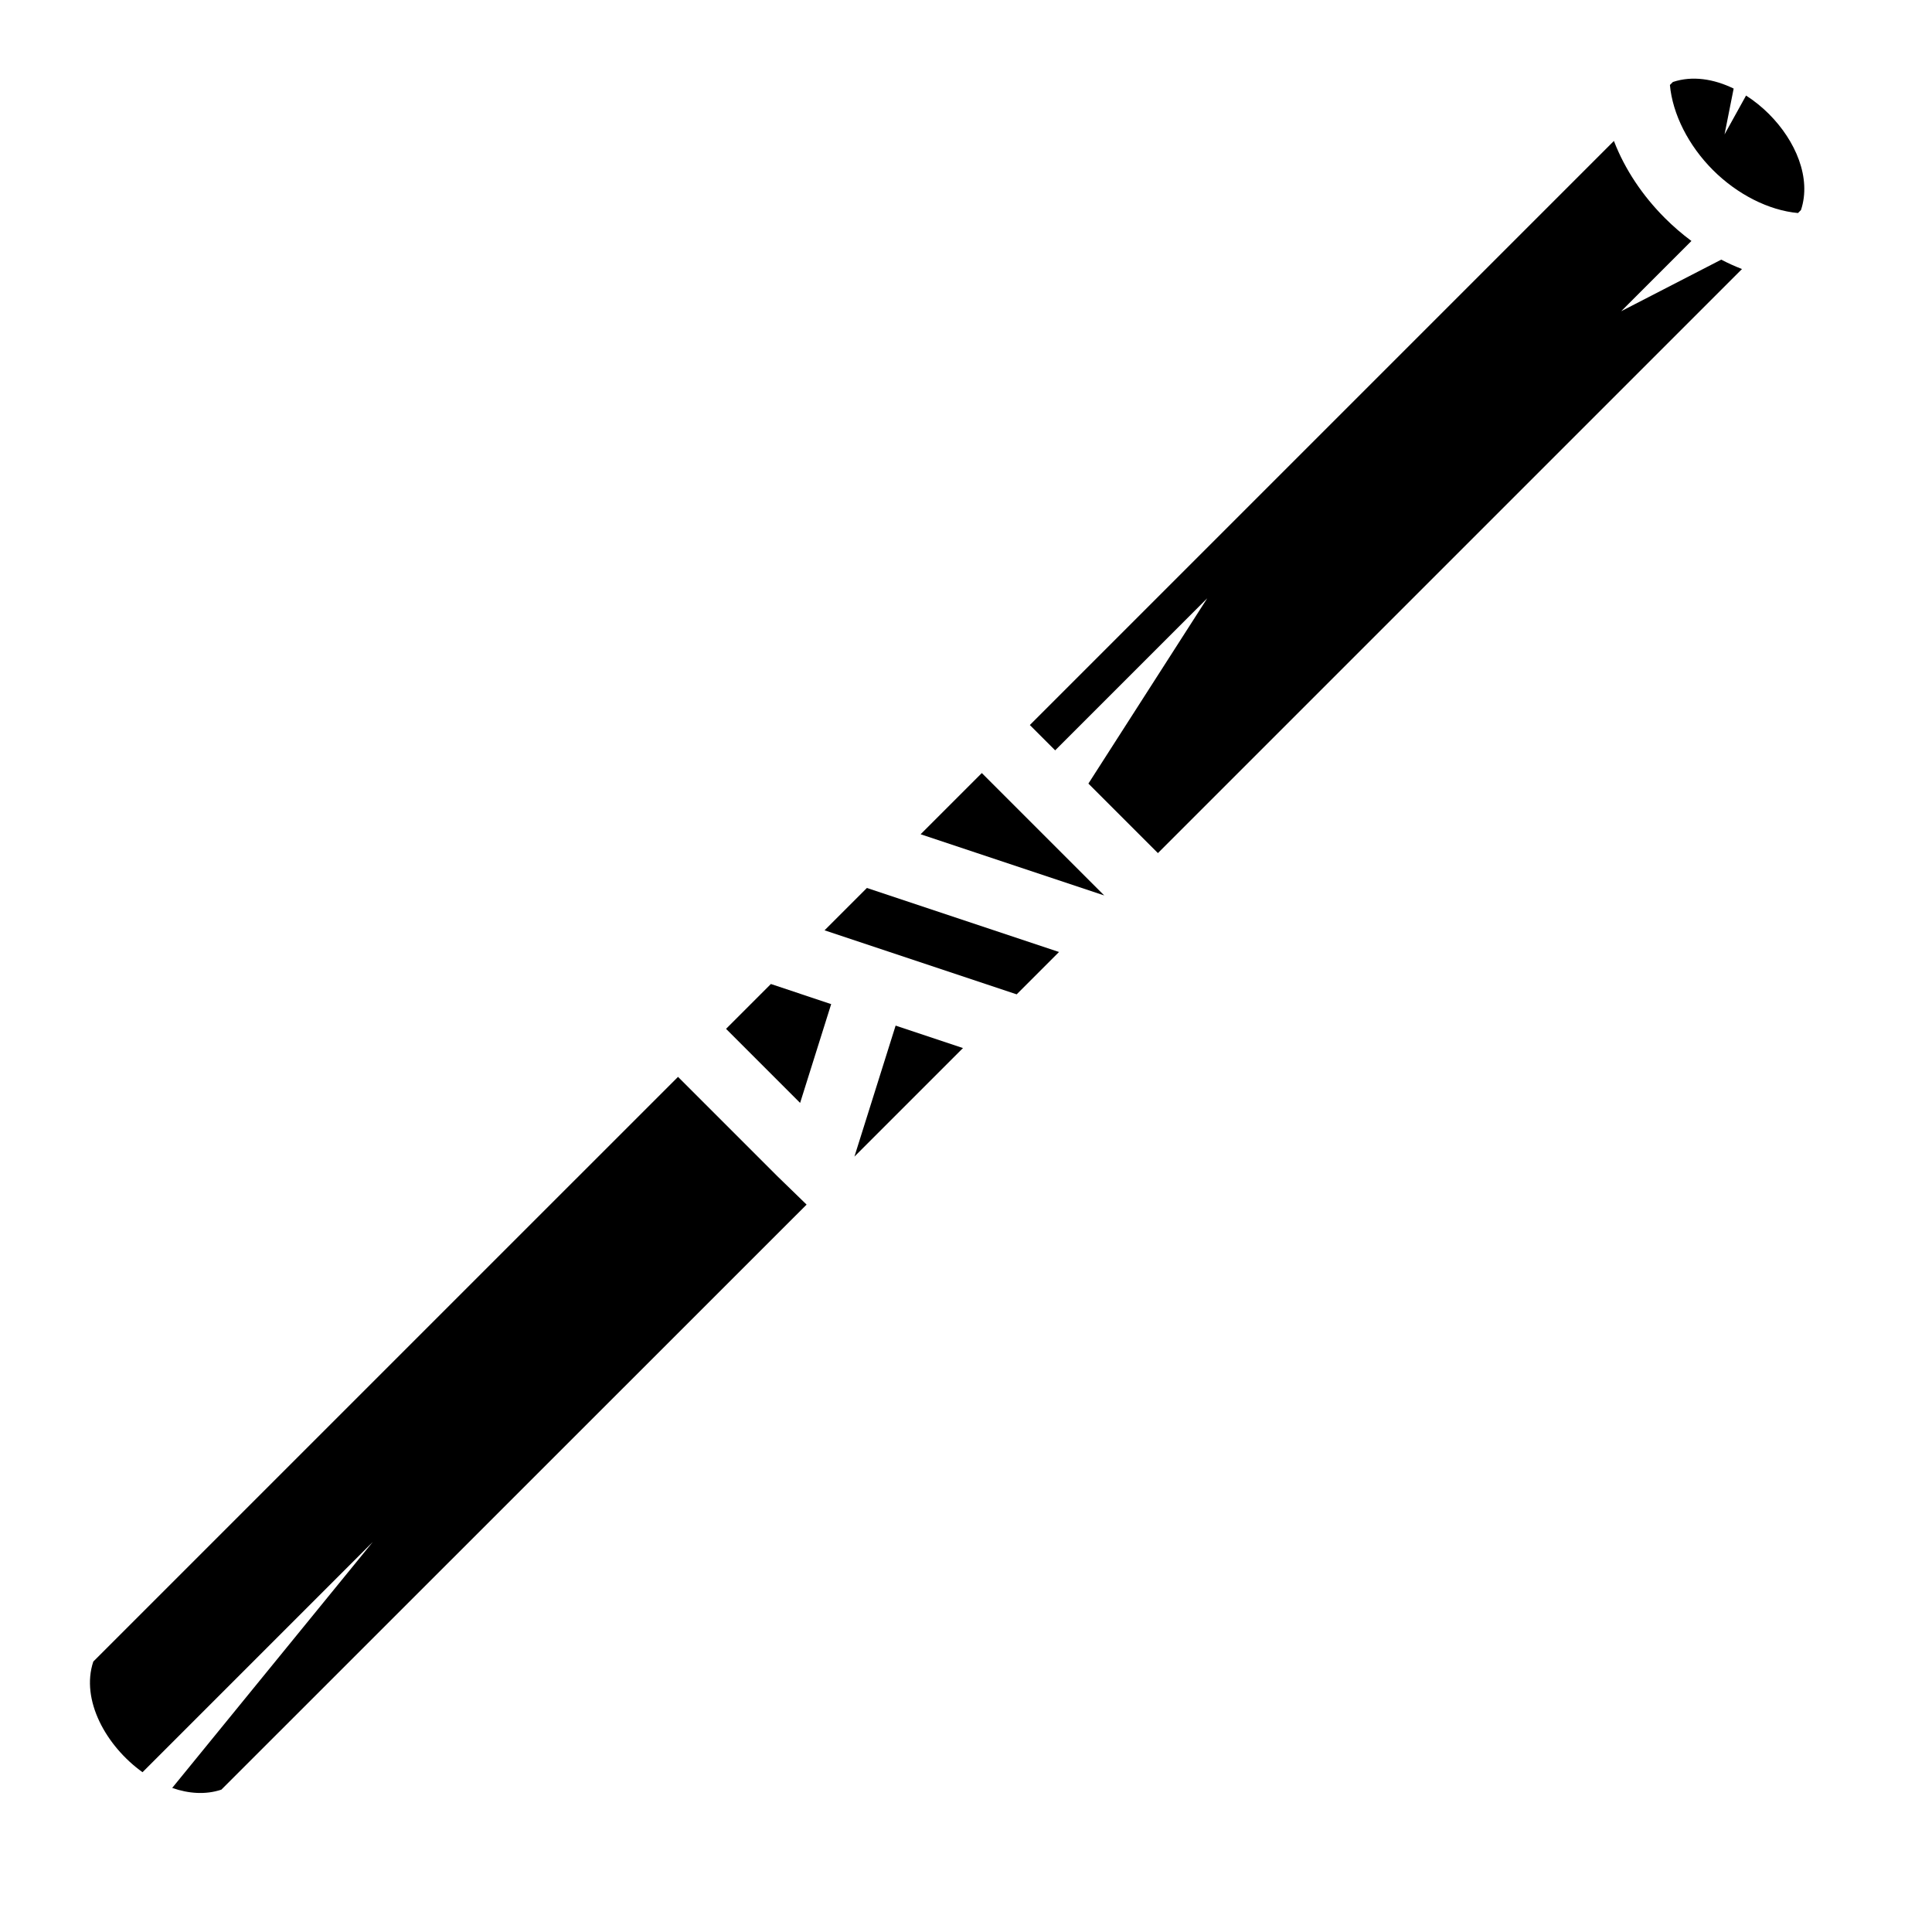
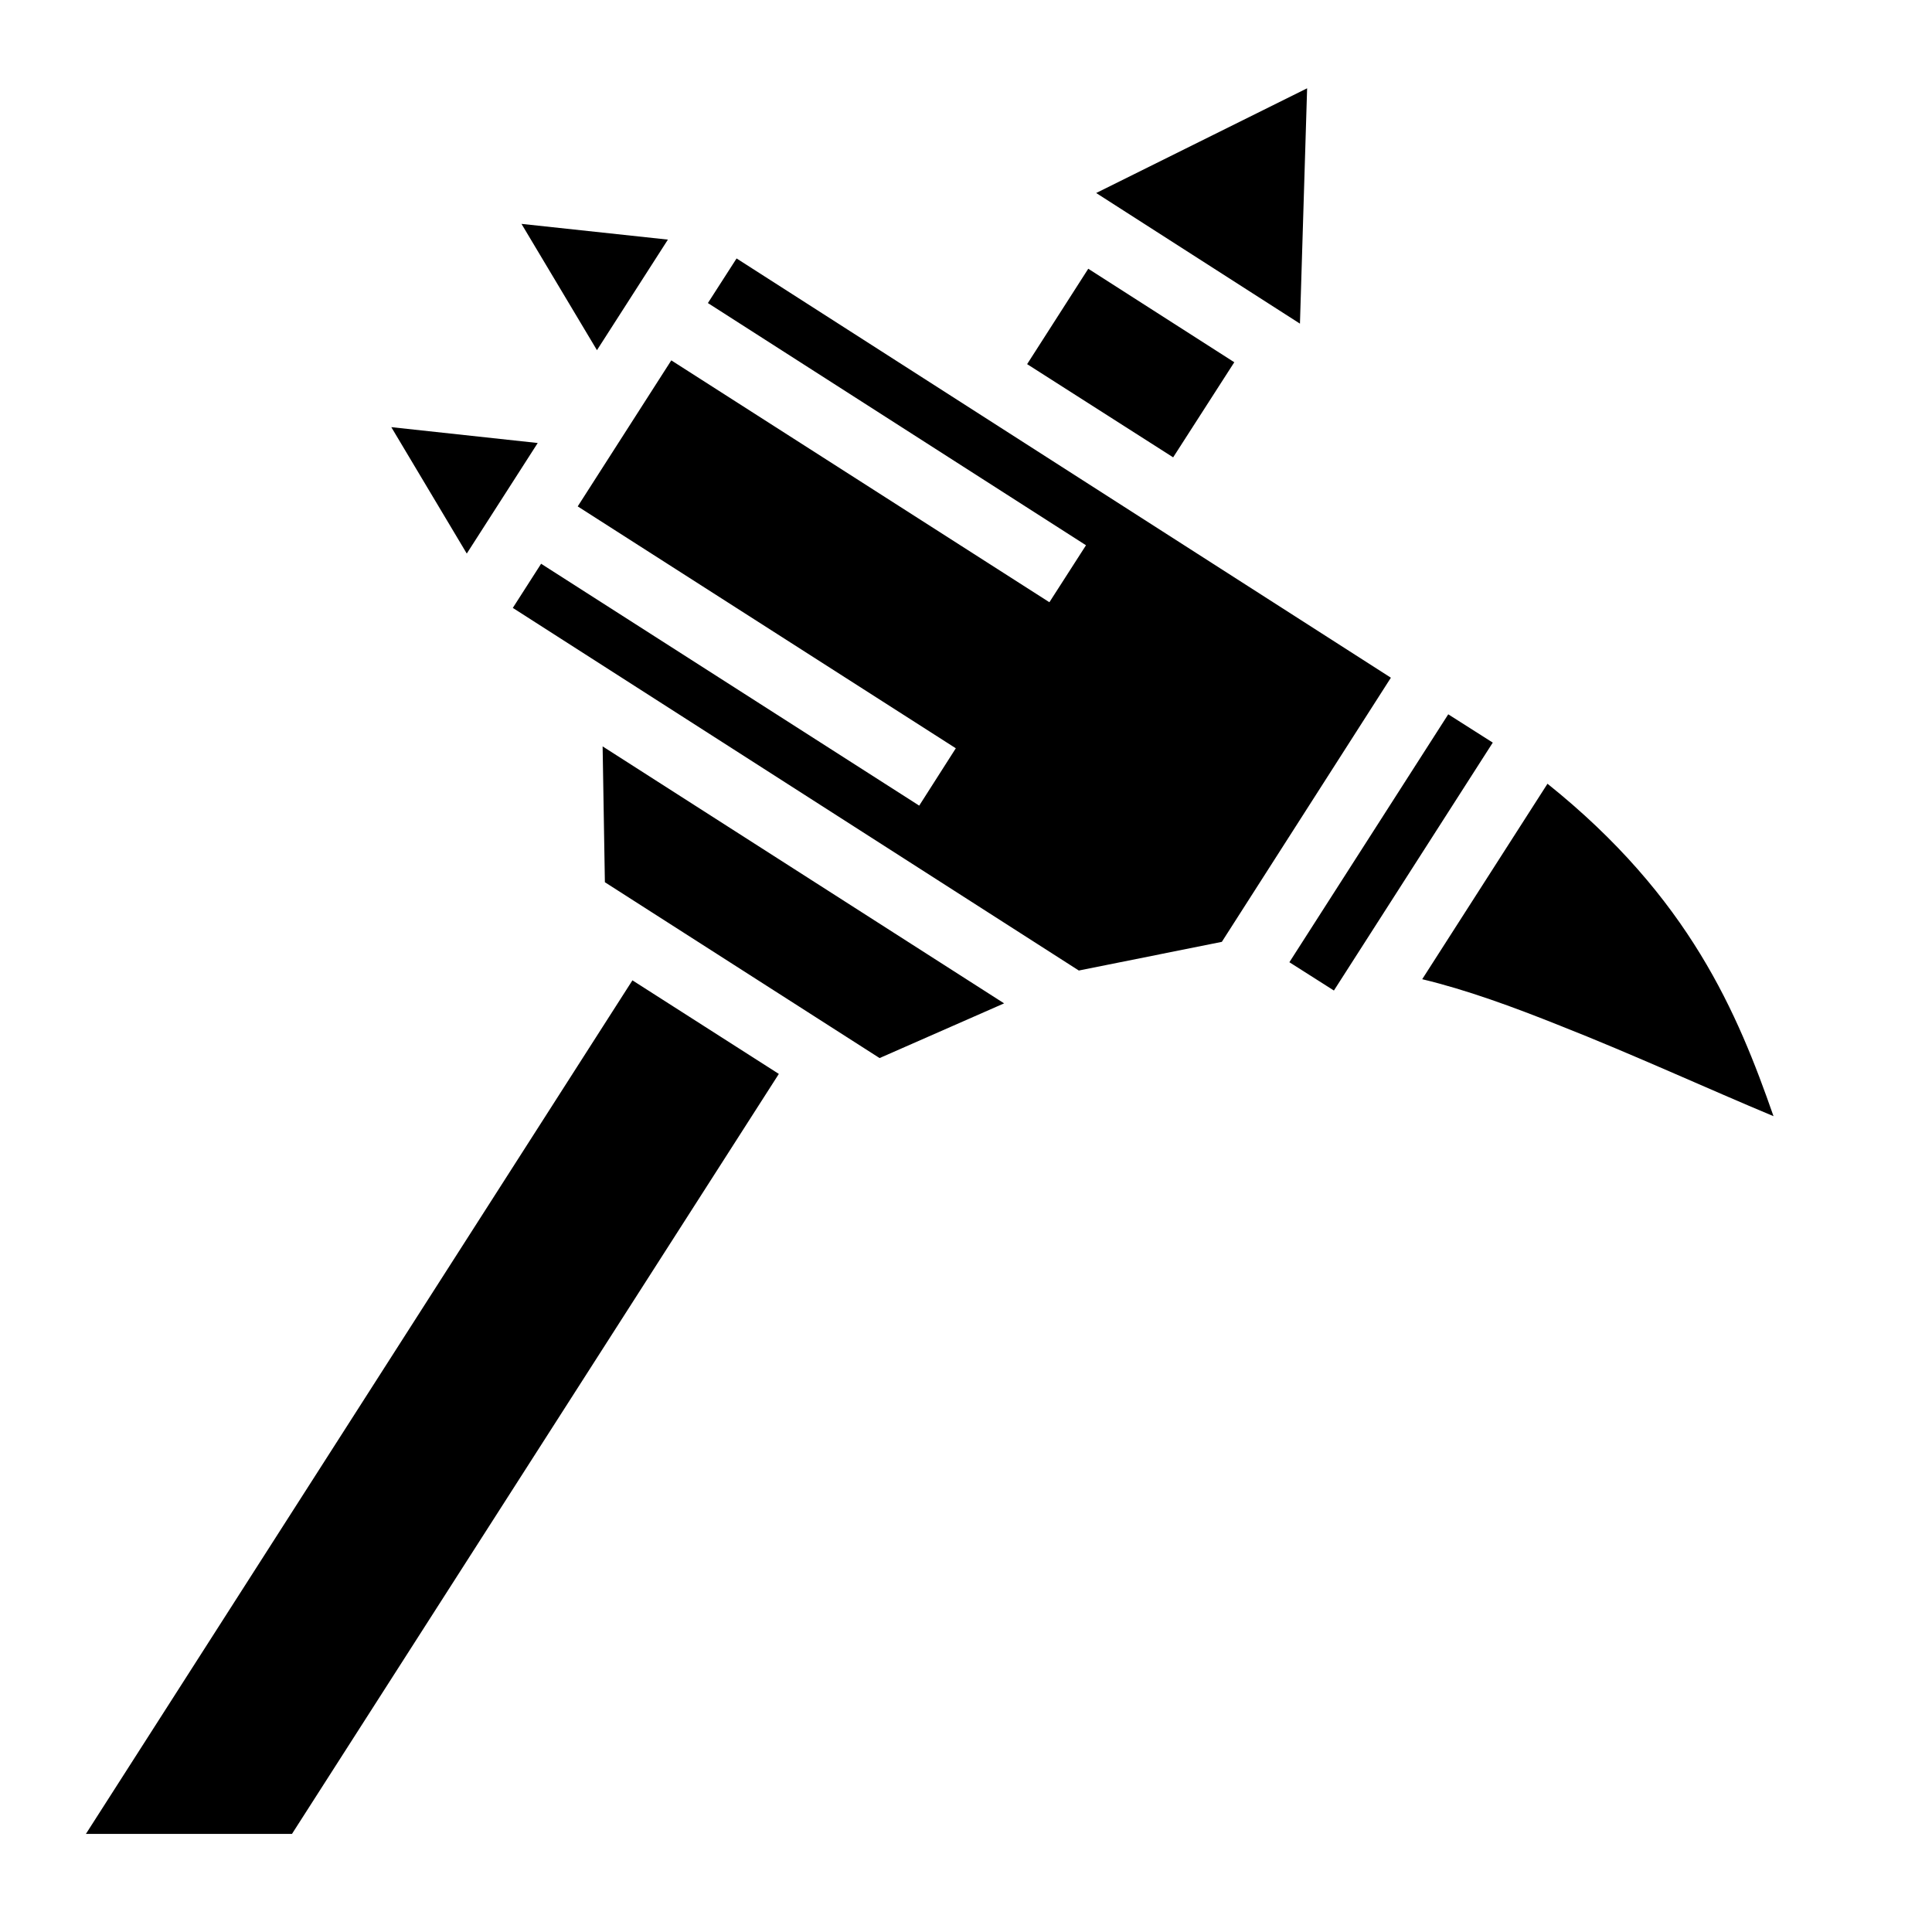
<svg xmlns="http://www.w3.org/2000/svg" viewBox="0 0 512 512">
  <g class="" style="" transform="translate(-5,-8)">
-     <path d="M473.79 38.21c-1.853-1.85-3.902-3.5-6.066-4.89l-5.703 10.304 2.416-12.152c-5.255-2.56-10.94-3.467-16.103-1.746l-.79.79c.696 7.73 4.943 16.09 11.396 22.544 6.453 6.454 14.814 10.7 22.545 11.396l.79-.79c2.827-8.484-1.415-18.384-8.486-25.455zm-41.087 7.145L277.92 200.14l6.71 6.71 40.306-40.306-31.498 49.112 18.423 18.424L466.645 79.297c-1.877-.724-3.712-1.558-5.5-2.488l-26.51 13.664 18.61-18.613c-2.49-1.847-4.845-3.884-7.032-6.072-5.808-5.807-10.56-12.777-13.51-20.433zm-167.51 167.512l-16.22 16.22 48.656 16.217-32.438-32.437zm20.46 47.42l-50.91-16.97-11.226 11.225 50.912 16.97 11.224-11.225zM260.2 285.743l-17.85-5.95-10.92 34.72 28.77-28.77zm-34.93-11.643l-15.98-5.328-11.88 11.88 19.628 19.63 8.232-26.182zm-6.513 53.13l-7.81-7.583-26.266-26.267L29.725 448.333c-3.395 10.185 3.4 22.4 13.044 29.324l61.006-61.006-53.14 65.167c4.35 1.522 8.86 1.847 13.03.457l155.09-155.044z" fill-opacity="1" />
+     <path d="M351.4 31.4l-55.9 27.75 54 34.62 1.9-62.37zM143.2 67.33l20 33.47L182 71.5l-38.8-4.17zm57 9.16l-7.6 11.82 100.2 64.19-9.7 15.1-100.2-64.1-24.8 38.7 100.2 64.1-9.7 15.2-100.2-64.1-7.5 11.7 150 96.1 37.9-7.6 44.8-70L200.2 76.49zm93.2 2.73l-16.2 25.28 38.7 24.7 16.2-25.2-38.7-24.78zM108.7 121.2l20 33.5 18.8-29.3-38.8-4.2zm280.1 76.1L346.7 263l11.8 7.5 42.1-65.7-11.8-7.5zm-224.1 8.5l.6 36 72.8 46.6 33-14.5-106.4-68.1zm250.4 9.9l-33.2 51.8c11.7 2.8 24 7.3 36.5 12.3 19.3 7.6 39.1 16.7 56.6 24-9.5-27.2-22.2-57.9-59.9-88.1zm-242.5 52.1L27.77 494h54.61L211.4 292.6l-38.8-24.8z" fill-opacity="1" />
  </g>
</svg>
